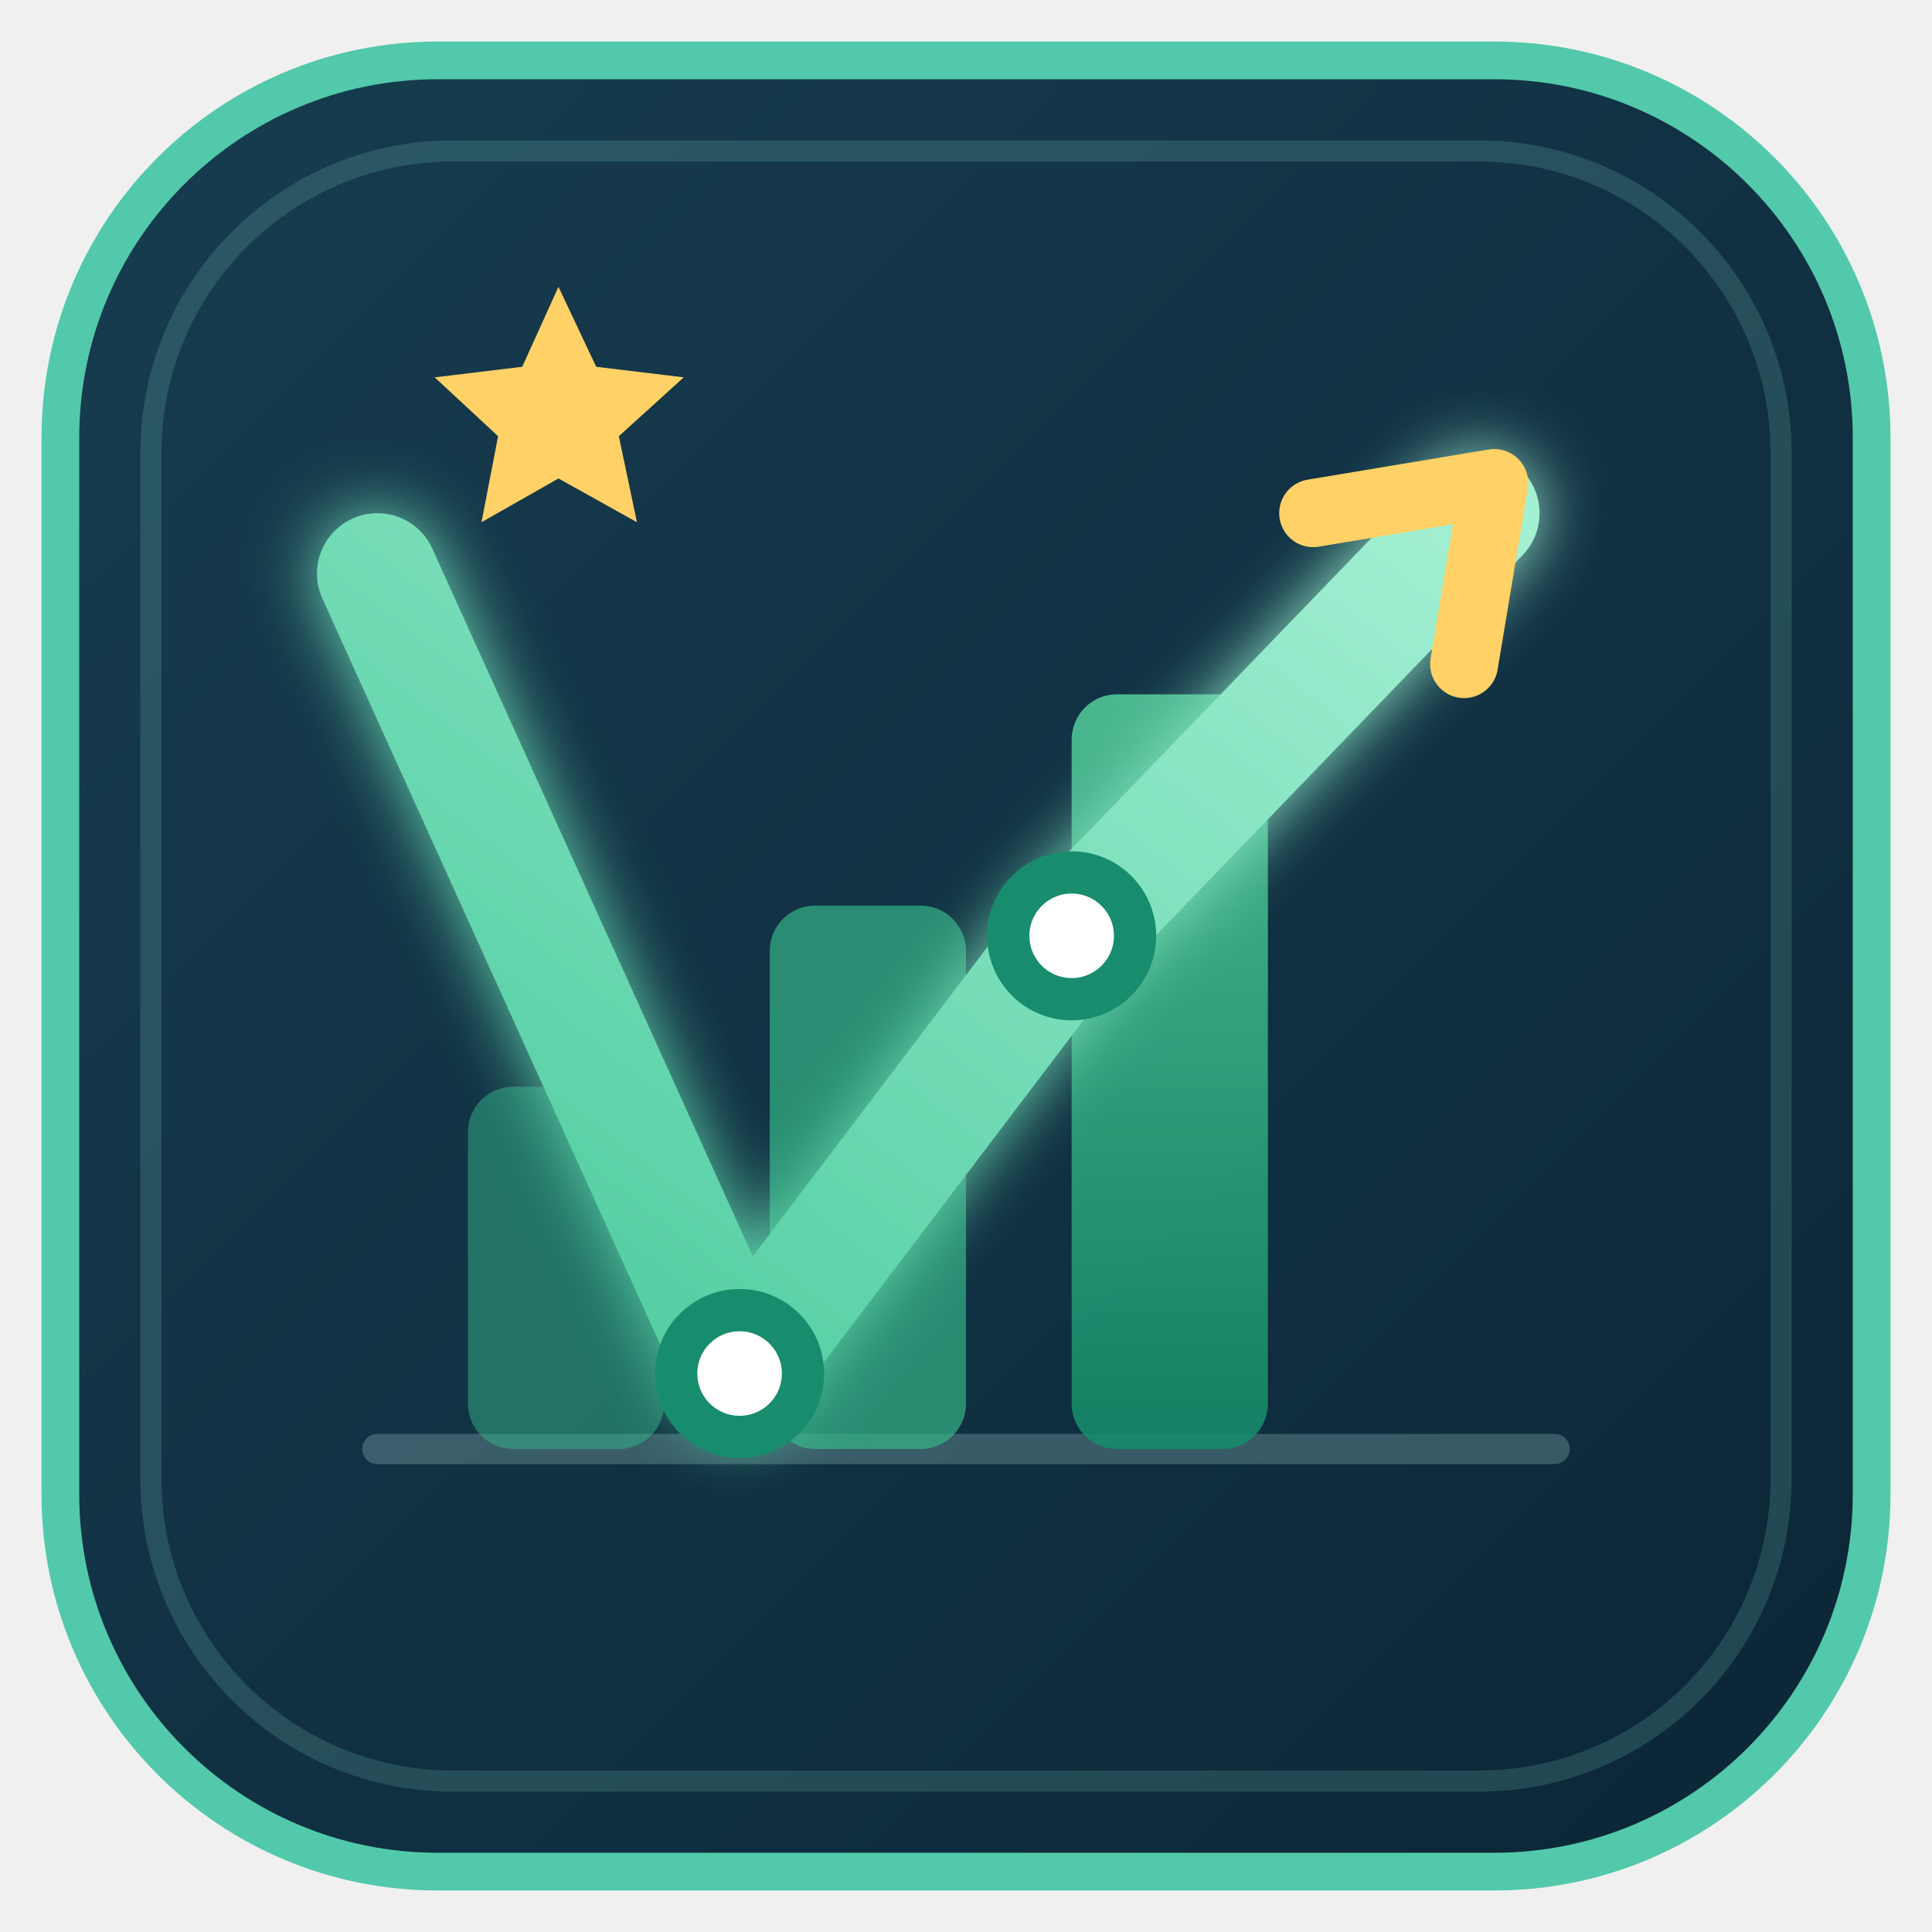
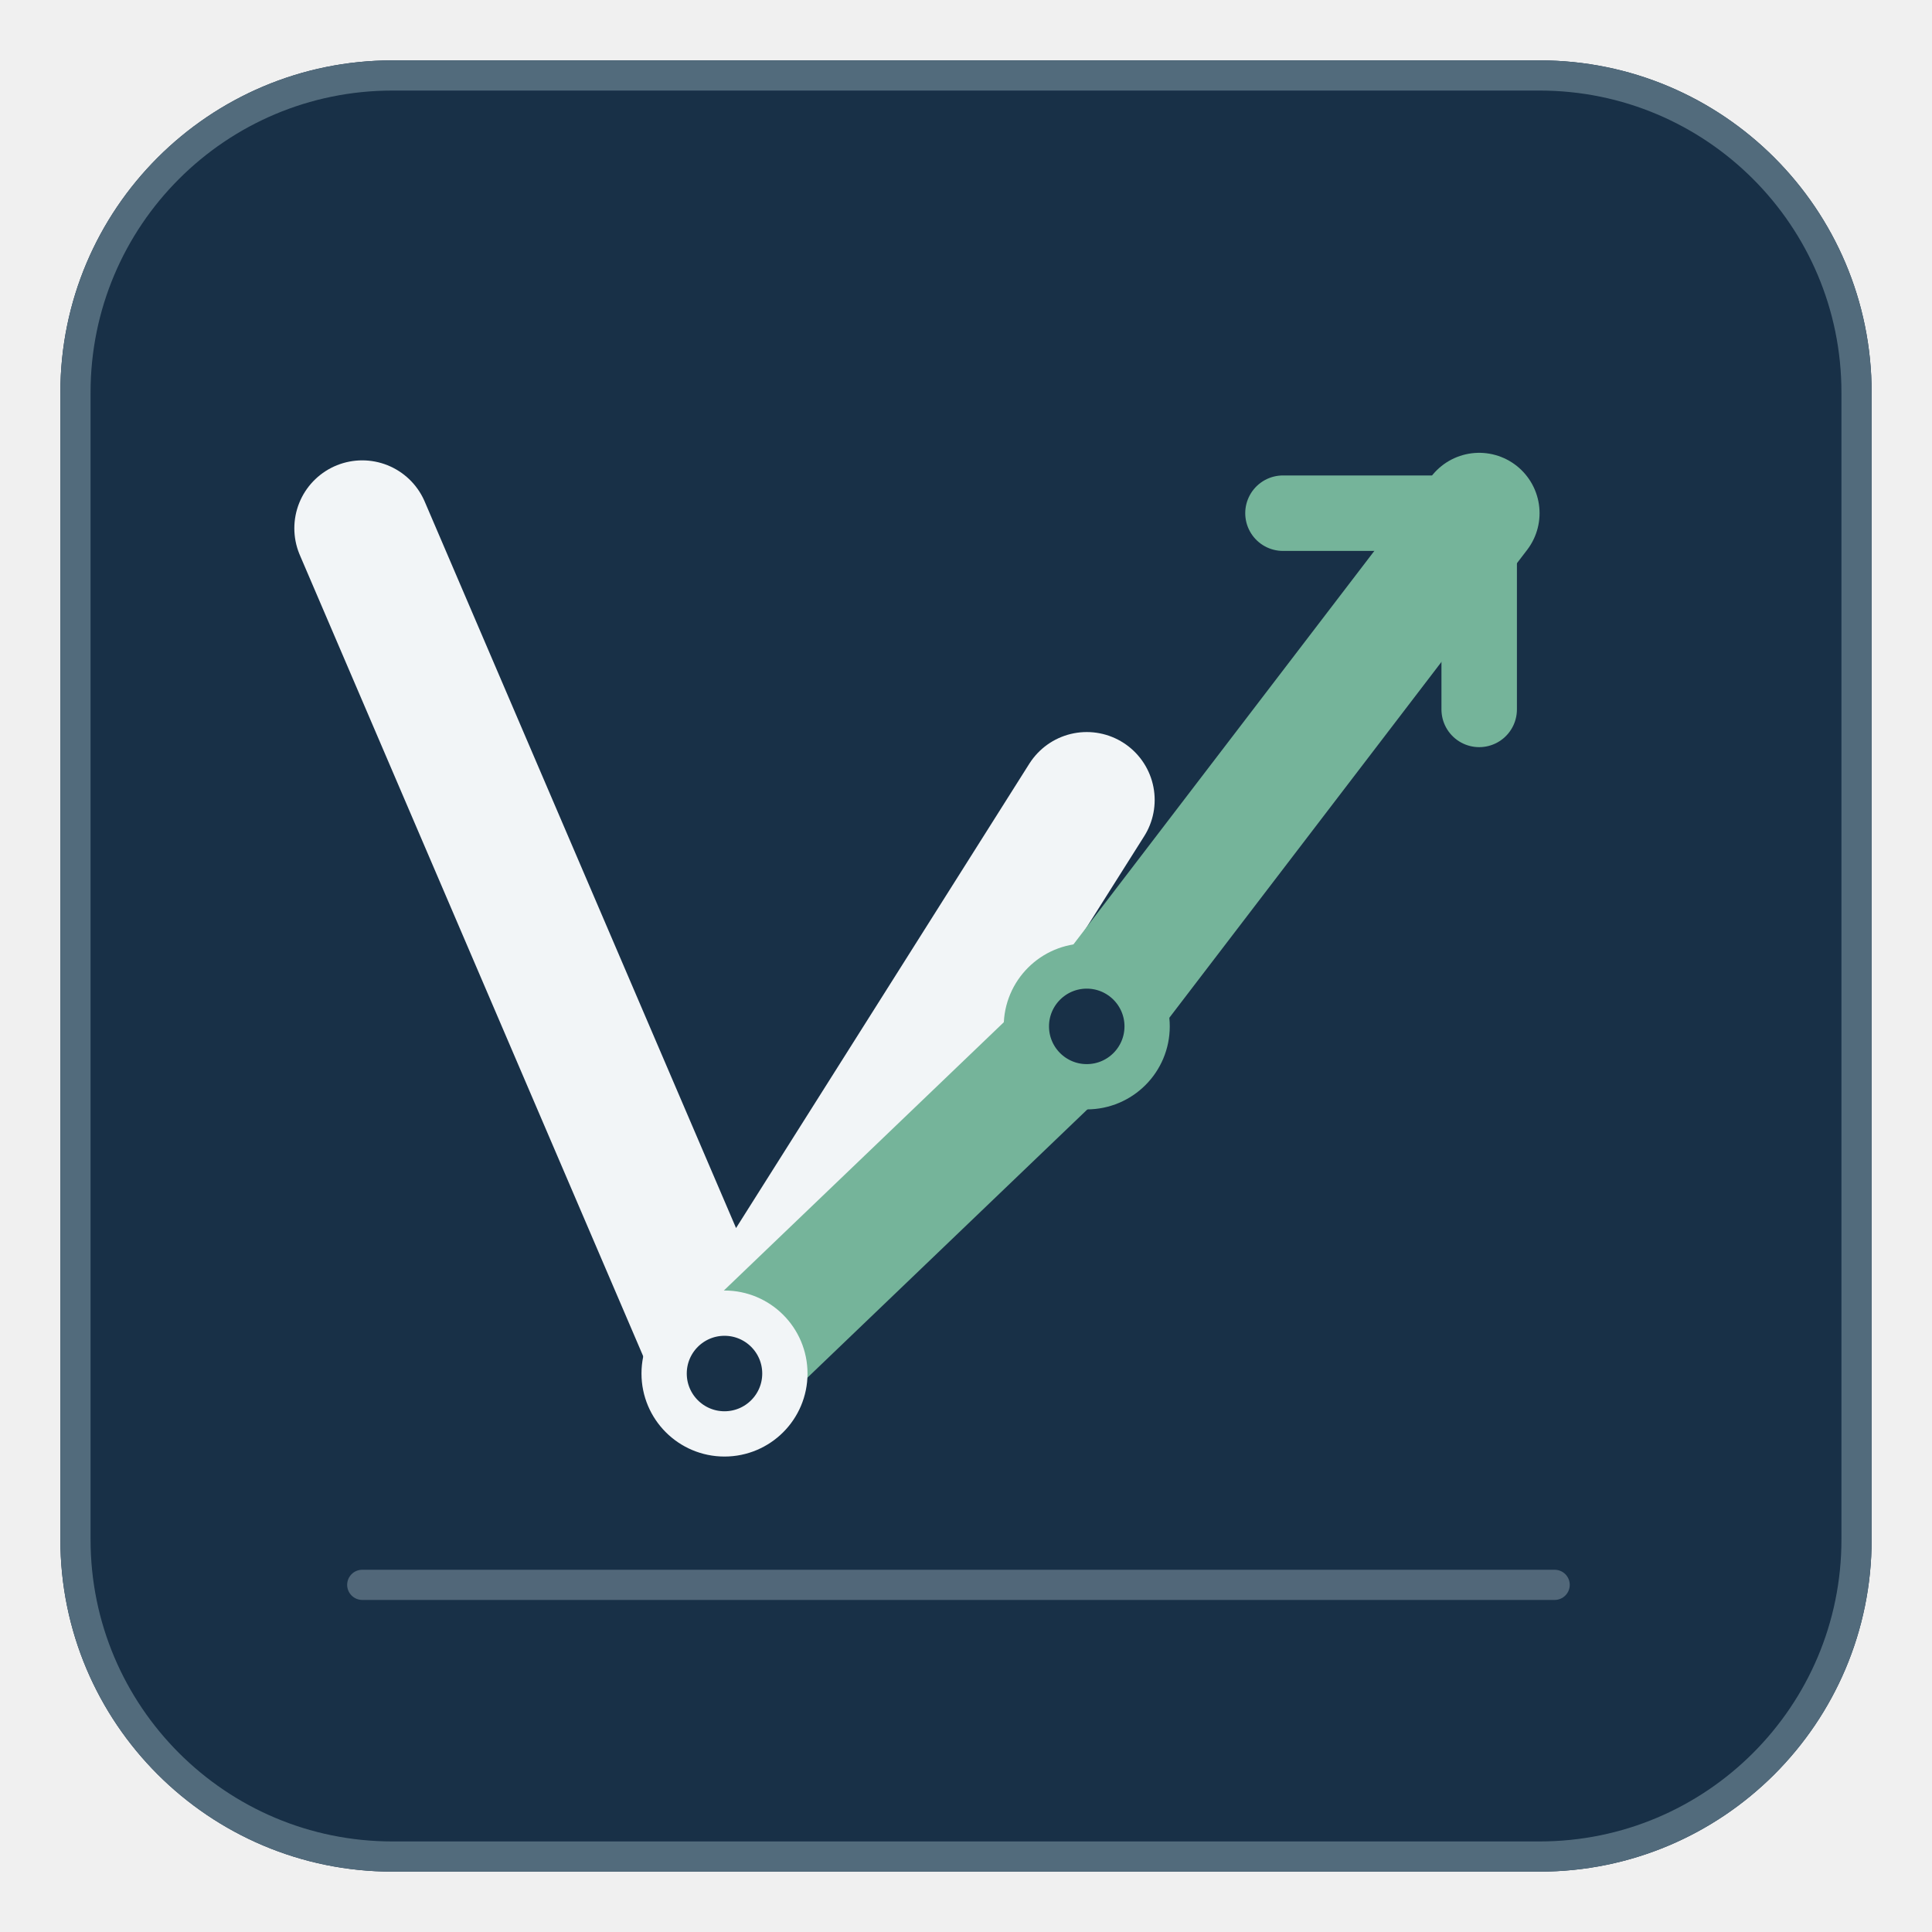
<svg xmlns="http://www.w3.org/2000/svg" viewBox="0 0 128 128" role="img" aria-labelledby="title desc">
-   <defs>
-     <linearGradient id="tile" x1="0" y1="0" x2="1" y2="1">
-       <stop offset="0" stop-color="#173d50" />
-       <stop offset="1" stop-color="#0b2636" />
-     </linearGradient>
-     <linearGradient id="growth" x1="0" y1="1" x2="1" y2="0">
-       <stop offset="0" stop-color="#48c99b" />
-       <stop offset="1" stop-color="#a3f0d3" />
-     </linearGradient>
-     <linearGradient id="bars" x1="0" y1="1" x2="0" y2="0">
-       <stop offset="0" stop-color="#138b68" />
-       <stop offset="1" stop-color="#53c99a" />
-     </linearGradient>
-     <filter id="glow" x="-30%" y="-30%" width="160%" height="160%">
-       <feGaussianBlur stdDeviation="2.2" result="blur" />
-       <feMerge>
-         <feMergeNode in="blur" />
-         <feMergeNode in="SourceGraphic" />
-       </feMerge>
-     </filter>
-   </defs>
-   <rect x="4" y="4" width="120" height="120" rx="25" fill="url(#tile)" stroke="#52c9aa" stroke-width="2.5" />
-   <rect x="10" y="10" width="108" height="108" rx="20" fill="none" stroke="#87d9ca" stroke-opacity=".18" stroke-width="1.4" />
-   <path d="M25 96H103" stroke="#8bb3b8" stroke-opacity=".34" stroke-width="2" stroke-linecap="round" />
-   <rect x="31" y="72" width="13" height="24" rx="3" fill="#35b789" opacity=".48" />
-   <rect x="51" y="60" width="13" height="36" rx="3" fill="#35b789" opacity=".68" />
-   <rect x="71" y="46" width="13" height="50" rx="3" fill="url(#bars)" opacity=".88" />
-   <path d="M25 38 49 91 71 62 98 34" fill="none" stroke="url(#growth)" stroke-width="8" stroke-linecap="round" stroke-linejoin="round" filter="url(#glow)" />
-   <path d="m87 34 12-2-2 12" fill="none" stroke="#ffd166" stroke-width="4.5" stroke-linecap="round" stroke-linejoin="round" />
-   <circle cx="49" cy="91" r="4.2" fill="#fff" stroke="#188d6e" stroke-width="2.8" />
-   <circle cx="71" cy="62" r="4.2" fill="#fff" stroke="#188d6e" stroke-width="2.8" />
-   <path d="m37 19 2.5 5.3 5.8.7-4.3 3.9 1.2 5.7-5.2-2.9-5.1 2.9 1.1-5.7-4.2-3.9 5.8-.7z" fill="#ffd166" />
+   <rect x="4" y="4" width="120" height="120" rx="22" fill="#183047" />
+   <rect x="5" y="5" width="118" height="118" rx="21" fill="none" stroke="#526B7C" stroke-width="2" />
+   <path d="M24 35 48 91 72 53" fill="none" stroke="#F2F5F7" stroke-width="9" stroke-linecap="round" stroke-linejoin="round" />
+   <path d="M48 91 72 68 98 34" fill="none" stroke="#75B49A" stroke-width="8" stroke-linecap="round" stroke-linejoin="round" />
+   <path d="m85 34 13 0 0 13" fill="none" stroke="#75B49A" stroke-width="5" stroke-linecap="round" stroke-linejoin="round" />
+   <circle cx="48" cy="91" r="4" fill="#183047" stroke="#F2F5F7" stroke-width="3" />
+   <circle cx="72" cy="68" r="4" fill="#183047" stroke="#75B49A" stroke-width="3" />
+   <path d="M24 105H103" stroke="#8FA3B0" stroke-opacity=".48" stroke-width="2" stroke-linecap="round" />
</svg>
